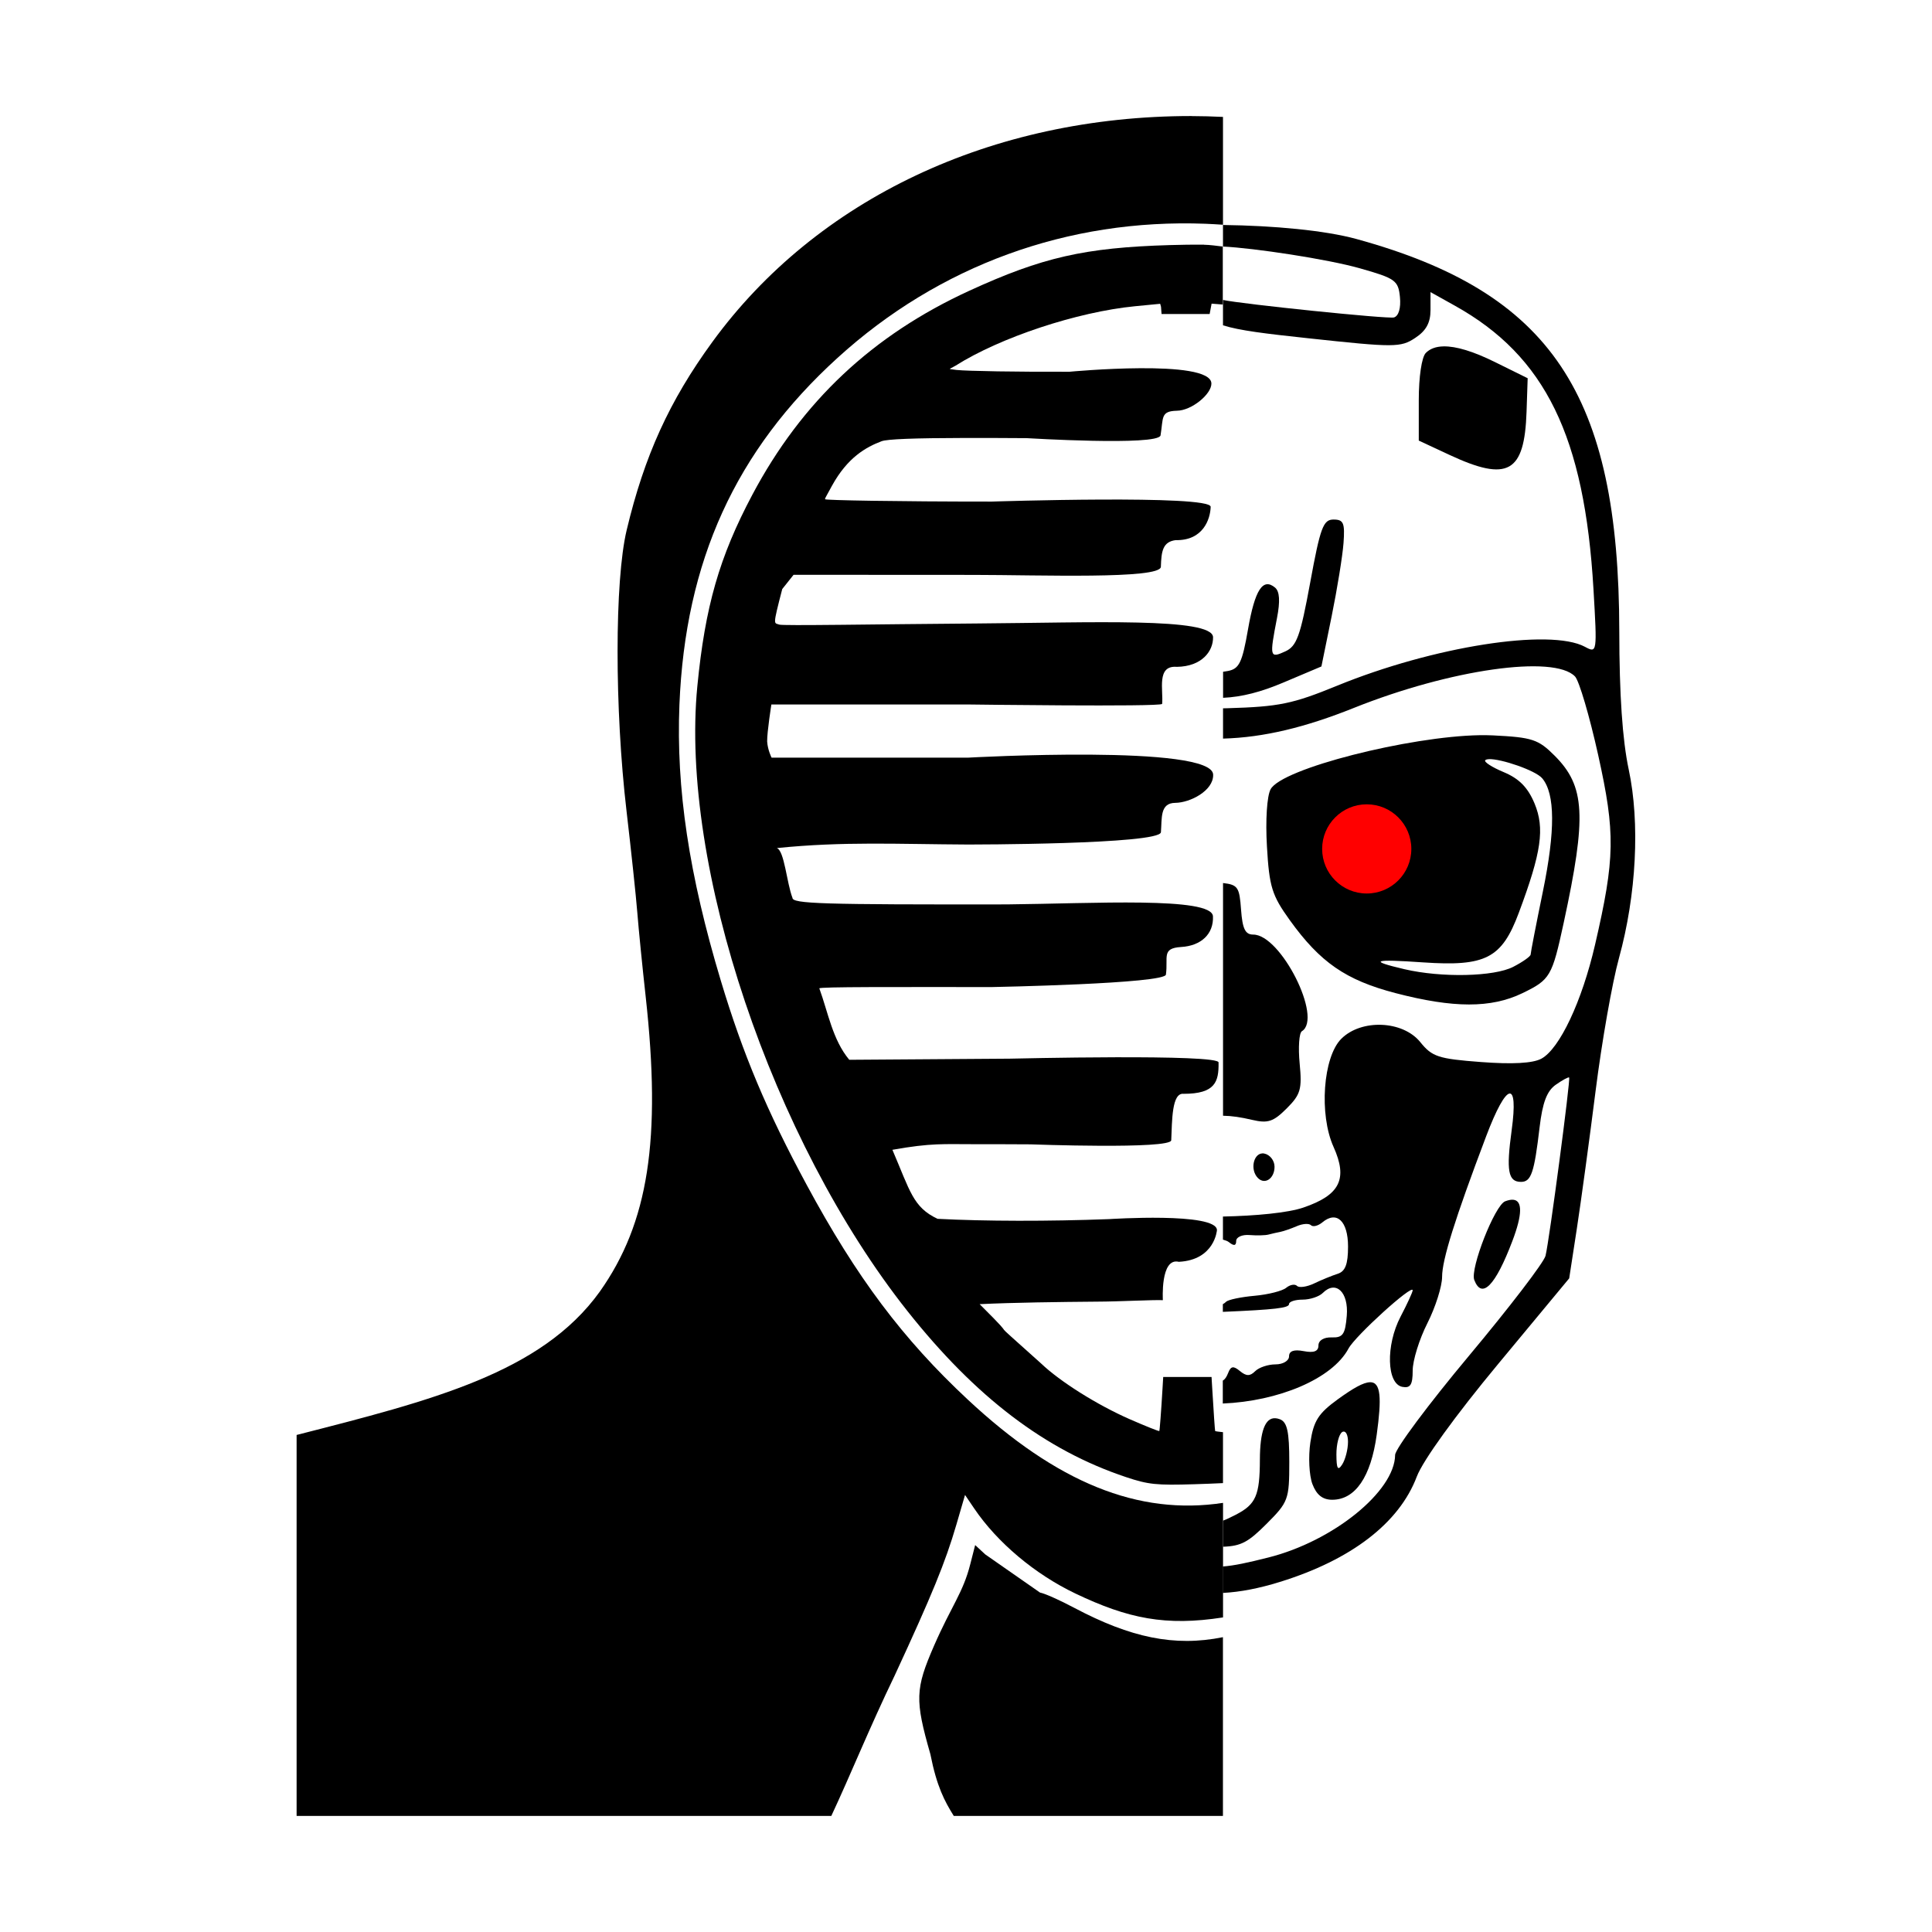
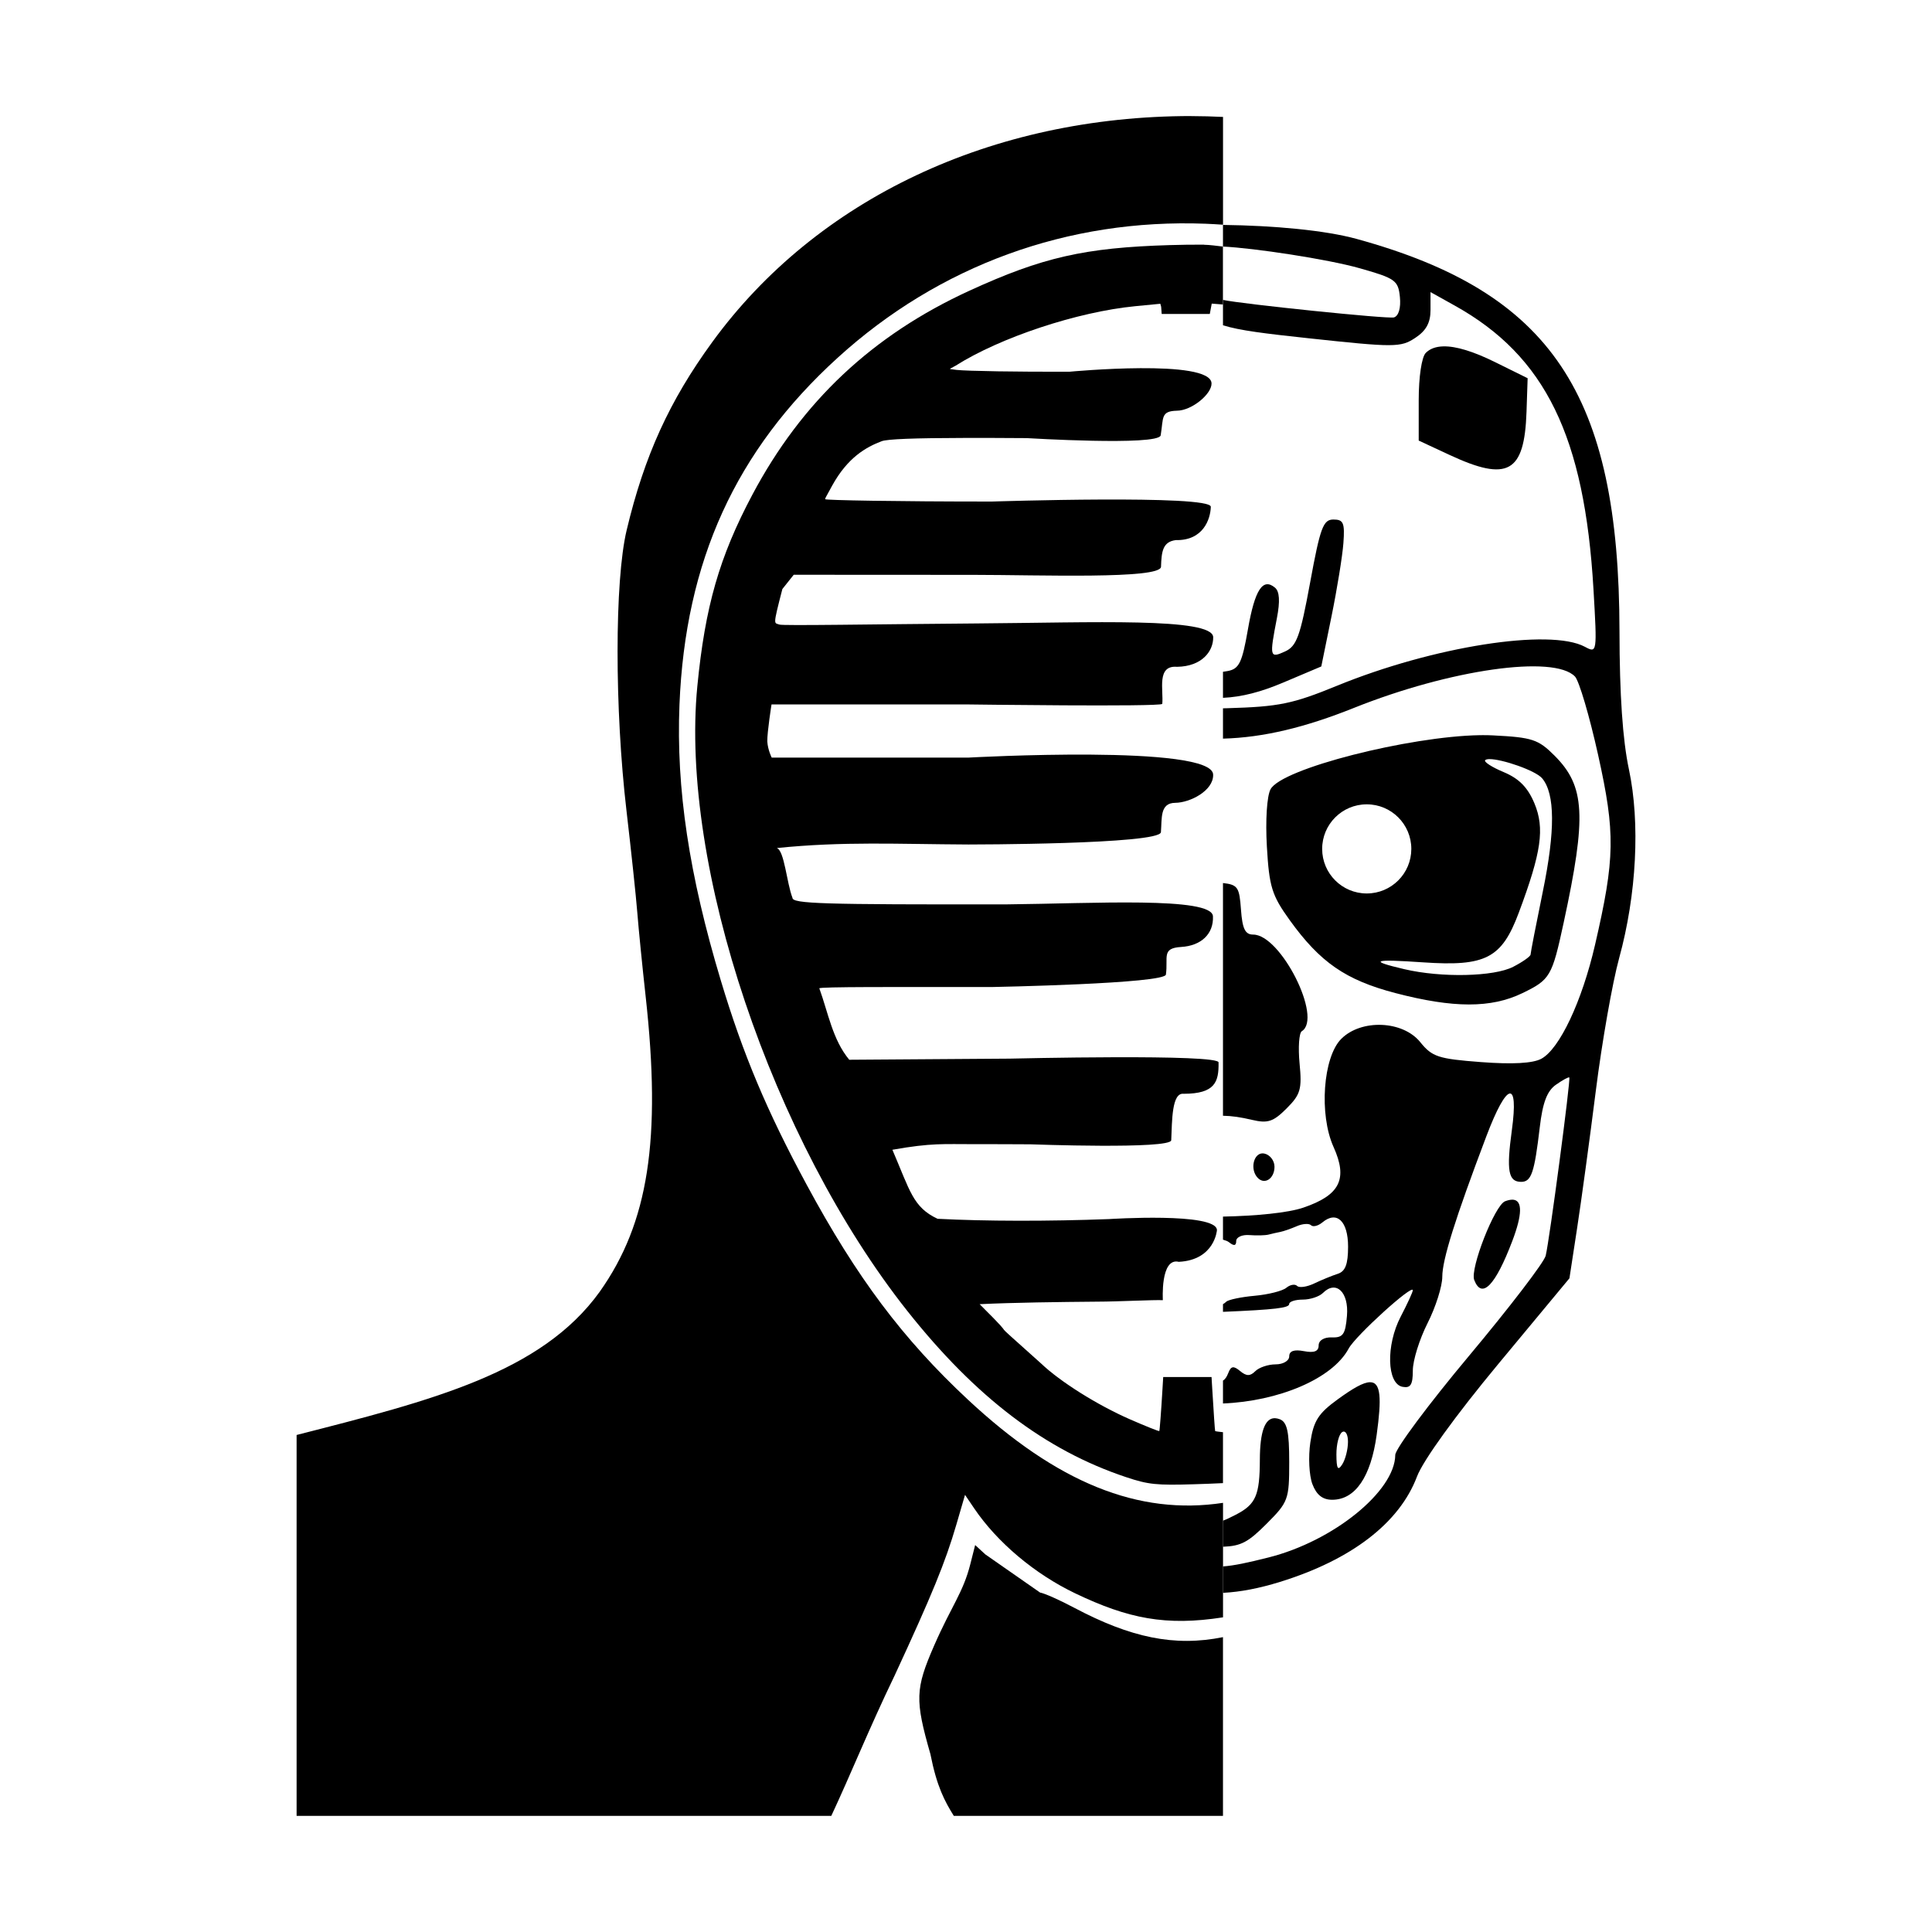
<svg xmlns="http://www.w3.org/2000/svg" width="150" height="150" viewBox="0 0 39.688 39.688" version="1.1" id="svg1168">
  <defs id="defs1165" />
-   <g id="g1938" transform="translate(6.12912,-2.221333)">
-     <path id="path5121" style="stroke-width:0.224" d="m 18.345,4.605 c -4.097,0 -7.699,1.7 -9.843,4.644 -0.881,1.209 -1.394,2.336 -1.758,3.863 -0.248,1.038 -0.249,3.673 -0.002,5.776 0.094,0.804 0.194,1.741 0.221,2.082 0.027,0.342 0.104,1.114 0.171,1.717 0.325,2.941 0.059,4.655 -0.943,6.069 -1.199,1.667 -3.444,2.232 -6.227,2.943 V 39.525 H 10.948 c 0.395,-0.843 0.779,-1.801 1.301,-2.883 0.769,-1.661 1.042,-2.327 1.267,-3.097 l 0.179,-0.614 0.187,0.276 c 0.474,0.701 1.248,1.352 2.08,1.749 1.084,0.518 1.86,0.674 3.033,0.491 V 33.094 C 17.255,33.358 15.583,32.682 13.749,30.97 12.415,29.725 11.469,28.464 10.442,26.561 9.622,25.041 9.132,23.875 8.679,22.369 8.024,20.192 7.758,18.419 7.828,16.697 7.948,13.746 8.981,11.479 11.077,9.572 c 2.085,-1.898 4.731,-2.862 7.558,-2.754 0.121,0.005 0.24,0.012 0.359,0.02 V 4.623 C 18.778,4.613 18.562,4.606 18.345,4.606 Z m 0.26,2.642 c -0.224,-0.002 -0.462,0.002 -0.706,0.009 -1.746,0.052 -2.619,0.251 -4.114,0.937 -1.992,0.914 -3.443,2.277 -4.46,4.193 -0.677,1.275 -0.97,2.296 -1.129,3.931 -0.36,3.688 1.535,9.326 4.315,12.836 1.403,1.771 2.836,2.86 4.492,3.412 0.457,0.153 0.626,0.17 1.4,0.146 0.209,-0.006 0.409,-0.014 0.591,-0.023 v -1.046 c -0.085,-0.009 -0.157,-0.018 -0.161,-0.024 -0.005,-0.009 -0.032,-0.403 -0.06,-0.875 l -0.014,-0.235 H 17.766 l -0.014,0.235 c -0.028,0.472 -0.058,0.866 -0.066,0.875 -0.008,0.009 -0.281,-0.1 -0.606,-0.242 -0.668,-0.293 -1.43,-0.771 -1.822,-1.145 -1.341,-1.202 -0.272,-0.236 -1.263,-1.219 0.706,-0.034 1.616,-0.045 2.434,-0.052 0.382,0 1.166,-0.04 1.33,-0.03 0,0 -0.055,-0.88 0.327,-0.788 0.739,-0.037 0.784,-0.65 0.784,-0.65 C 18.868,27.119 16.653,27.265 16.653,27.265 c -1.244,0.047 -2.545,0.045 -3.522,-0.006 -0.505,-0.237 -0.564,-0.569 -0.928,-1.418 0.808,-0.144 1.05,-0.114 1.69,-0.115 0.359,-7.39e-4 0.746,8.93e-4 1.146,0.003 0,0 2.88,0.106 2.892,-0.084 0.018,-0.396 0.009,-0.982 0.254,-0.954 0.651,0 0.724,-0.249 0.718,-0.64 0.065,-0.186 -4.291,-0.082 -4.291,-0.082 l -3.295,0.023 c -0.343,-0.411 -0.434,-0.969 -0.615,-1.467 0,-0.034 1.544,-0.027 3.546,-0.027 0,0 3.583,-0.068 3.574,-0.259 0.048,-0.353 -0.096,-0.539 0.311,-0.564 0.412,-0.024 0.671,-0.267 0.655,-0.63 -0.018,-0.408 -2.475,-0.262 -4.236,-0.245 -3.809,0.005 -4.4,-0.013 -4.402,-0.135 -0.119,-0.308 -0.166,-0.973 -0.322,-1.022 1.379,-0.14 2.469,-0.08 3.938,-0.073 0,0 3.933,6e-5 3.953,-0.253 0.023,-0.29 -0.023,-0.6 0.294,-0.603 0.307,-0.003 0.784,-0.249 0.779,-0.574 0.014,-0.636 -5.027,-0.355 -5.027,-0.355 H 9.721 c 0,0 -0.08,-0.155 -0.091,-0.333 -0.002,-0.201 0.087,-0.759 0.087,-0.759 h 4.04 c 0,0 3.926,0.052 3.987,-0.011 0.028,-0.284 -0.122,-0.798 0.303,-0.762 0.516,-0.008 0.748,-0.324 0.743,-0.611 -0.02,-0.406 -2.486,-0.297 -4.852,-0.28 -2.134,0.016 -3.992,0.05 -4.06,0.023 -0.107,-0.043 -0.141,0.053 0.062,-0.73 l 0.233,-0.293 3.692,0.002 c 1.352,7.4e-4 3.842,0.093 3.853,-0.166 0.01,-0.319 0.037,-0.513 0.303,-0.548 0.563,0.013 0.713,-0.429 0.72,-0.684 0.007,-0.254 -4.498,-0.108 -4.498,-0.108 -1.96,0 -3.423,-0.027 -3.423,-0.048 0,-0.021 -0.013,0.003 0.142,-0.278 0.32,-0.581 0.697,-0.792 1.019,-0.914 0.114,-0.043 0.655,-0.065 1.727,-0.067 0.357,-7.4e-4 0.773,5.84e-4 1.253,0.004 0,0 2.689,0.163 2.75,-0.055 0.06,-0.368 -0.002,-0.499 0.333,-0.508 0.306,-0.002 0.716,-0.342 0.712,-0.56 -0.009,-0.515 -2.916,-0.241 -2.916,-0.241 -1.056,0.004 -2.1,-0.013 -2.32,-0.037 -0.182,-0.03 -0.174,0.003 -0.021,-0.087 0.917,-0.581 2.501,-1.106 3.689,-1.222 l 0.516,-0.05 0.017,0.062 c 0.004,0.05 0.008,0.098 0.011,0.148 h 0.988 l 0.04,-0.213 c 0,0 0.125,0.01 0.23,0.018 V 7.286 C 18.857,7.27 18.725,7.251 18.604,7.249 Z M 13.903,33.961 13.803,34.352 c -0.149,0.59 -0.384,0.851 -0.744,1.675 -0.388,0.89 -0.395,1.116 -0.076,2.229 0.131,0.665 0.291,0.965 0.481,1.269 h 5.529 v -3.672 c -0.999,0.202 -1.899,0.008 -3.049,-0.6 -0.32,-0.17 -0.617,-0.3 -0.708,-0.316 l -1.125,-0.784 z" />
-     <path id="path1370" style="fill:#000000;stroke-width:0.121" d="m 18.994,6.842 v 0.444 c 0.634,0.03 2.146,0.258 2.812,0.447 0.729,0.207 0.789,0.249 0.823,0.59 0.022,0.223 -0.025,0.388 -0.121,0.419 -0.114,0.037 -3.139,-0.276 -3.514,-0.359 v 0.521 c 0.34,0.108 0.868,0.171 1.751,0.266 1.77,0.191 1.897,0.191 2.195,-0.005 0.226,-0.148 0.317,-0.312 0.317,-0.575 V 8.222 l 0.502,0.28 c 1.857,1.035 2.663,2.685 2.846,5.827 0.076,1.306 0.075,1.314 -0.176,1.179 -0.718,-0.384 -3.12,-0.007 -5.094,0.801 -0.911,0.373 -1.19,0.43 -2.249,0.461 -0.034,9.79e-4 -0.058,0.001 -0.091,0.002 v 0.622 c 0.837,-0.023 1.691,-0.231 2.687,-0.63 1.982,-0.793 4.114,-1.096 4.544,-0.646 0.084,0.088 0.298,0.814 0.475,1.612 0.356,1.605 0.348,2.118 -0.064,3.899 -0.269,1.164 -0.729,2.14 -1.104,2.341 -0.176,0.094 -0.592,0.117 -1.24,0.068 -0.877,-0.066 -1.003,-0.108 -1.246,-0.409 -0.358,-0.444 -1.211,-0.48 -1.623,-0.068 -0.375,0.375 -0.459,1.554 -0.159,2.22 0.297,0.66 0.133,0.99 -0.621,1.247 -0.316,0.108 -0.976,0.17 -1.651,0.184 v 0.474 c 0.053,0.015 0.097,0.031 0.121,0.051 0.104,0.084 0.151,0.077 0.151,-0.023 0,-0.079 0.122,-0.134 0.272,-0.122 0.15,0.012 0.327,0.008 0.393,-0.01 0.067,-0.018 0.175,-0.042 0.242,-0.055 0.067,-0.013 0.219,-0.066 0.338,-0.117 0.119,-0.052 0.25,-0.061 0.291,-0.02 0.041,0.041 0.147,0.014 0.235,-0.059 0.295,-0.245 0.527,-0.026 0.527,0.498 0,0.362 -0.056,0.509 -0.212,0.559 -0.116,0.037 -0.334,0.126 -0.484,0.198 -0.15,0.072 -0.308,0.094 -0.352,0.051 -0.044,-0.044 -0.144,-0.026 -0.223,0.039 -0.078,0.065 -0.371,0.139 -0.65,0.164 -0.279,0.025 -0.542,0.08 -0.584,0.123 -0.021,0.021 -0.044,0.037 -0.067,0.049 v 0.158 c 1.072,-0.046 1.36,-0.079 1.36,-0.16 4.2e-5,-0.05 0.125,-0.091 0.278,-0.091 0.153,0 0.34,-0.062 0.415,-0.137 0.269,-0.269 0.533,-0.017 0.493,0.468 -0.032,0.383 -0.08,0.453 -0.31,0.445 -0.161,-0.006 -0.272,0.062 -0.272,0.165 0,0.121 -0.093,0.157 -0.302,0.117 -0.203,-0.039 -0.302,-0.003 -0.302,0.107 0,0.091 -0.124,0.165 -0.278,0.165 -0.153,0 -0.341,0.063 -0.418,0.14 -0.106,0.106 -0.182,0.105 -0.313,-0.003 -0.135,-0.112 -0.187,-0.103 -0.243,0.042 -0.031,0.08 -0.066,0.13 -0.109,0.155 v 0.47 c 1.132,-0.046 2.246,-0.5 2.583,-1.13 0.139,-0.26 1.318,-1.33 1.318,-1.196 0,0.035 -0.112,0.28 -0.25,0.543 -0.306,0.587 -0.285,1.38 0.038,1.441 0.165,0.031 0.212,-0.043 0.212,-0.336 0,-0.207 0.136,-0.644 0.302,-0.972 0.166,-0.328 0.302,-0.757 0.302,-0.952 0,-0.352 0.263,-1.19 0.905,-2.888 0.424,-1.12 0.668,-1.177 0.524,-0.123 -0.114,0.833 -0.073,1.06 0.192,1.06 0.209,0 0.272,-0.185 0.382,-1.122 0.06,-0.508 0.15,-0.746 0.333,-0.874 0.138,-0.097 0.261,-0.163 0.274,-0.148 0.031,0.036 -0.406,3.34 -0.485,3.662 -0.033,0.136 -0.742,1.061 -1.574,2.056 -0.832,0.995 -1.515,1.911 -1.516,2.036 -0.007,0.747 -1.274,1.772 -2.603,2.106 -0.432,0.109 -0.701,0.167 -0.937,0.185 v 0.543 c 0.366,-0.019 0.745,-0.094 1.169,-0.225 1.471,-0.454 2.456,-1.212 2.816,-2.164 0.125,-0.331 0.791,-1.253 1.67,-2.312 l 1.461,-1.761 0.157,-1.021 c 0.086,-0.561 0.26,-1.837 0.386,-2.835 0.126,-0.998 0.341,-2.222 0.479,-2.721 0.359,-1.304 0.435,-2.78 0.2,-3.88 -0.128,-0.601 -0.192,-1.535 -0.193,-2.832 -0.005,-4.883 -1.4,-6.964 -5.4,-8.062 -0.645,-0.177 -1.696,-0.275 -2.745,-0.288 z m 4.529,2.495 c -0.156,0.003 -0.276,0.048 -0.362,0.134 -0.085,0.085 -0.145,0.49 -0.145,0.973 v 0.828 l 0.635,0.296 c 1.196,0.557 1.537,0.365 1.579,-0.887 L 25.253,9.991 24.587,9.662 C 24.137,9.439 23.781,9.331 23.522,9.337 Z m -2.259,3.557 c -0.21,0 -0.271,0.163 -0.478,1.292 -0.204,1.11 -0.277,1.31 -0.515,1.418 -0.316,0.144 -0.323,0.116 -0.168,-0.684 0.068,-0.35 0.055,-0.549 -0.039,-0.628 -0.251,-0.208 -0.414,0.044 -0.556,0.858 -0.119,0.682 -0.18,0.81 -0.412,0.855 -0.035,0.007 -0.068,0.012 -0.1,0.016 v 0.535 c 0.388,-0.017 0.781,-0.12 1.237,-0.313 l 0.783,-0.331 0.209,-1.025 c 0.115,-0.564 0.225,-1.243 0.245,-1.509 0.03,-0.414 0.001,-0.484 -0.205,-0.484 z m 3.005,4.43 c -1.444,0.024 -4.068,0.683 -4.297,1.111 -0.075,0.14 -0.107,0.635 -0.075,1.177 0.048,0.828 0.102,1.001 0.468,1.51 0.625,0.869 1.152,1.233 2.169,1.499 1.193,0.312 1.969,0.313 2.61,0.003 0.572,-0.277 0.61,-0.341 0.849,-1.446 0.475,-2.197 0.442,-2.805 -0.187,-3.434 -0.335,-0.335 -0.458,-0.376 -1.265,-0.416 -0.085,-0.004 -0.176,-0.005 -0.272,-0.004 z m 0.187,0.492 c 0.246,-0.011 0.962,0.232 1.097,0.395 0.265,0.319 0.269,1.075 0.013,2.321 -0.139,0.676 -0.252,1.259 -0.252,1.297 0,0.038 -0.161,0.152 -0.357,0.253 -0.394,0.204 -1.474,0.227 -2.236,0.049 -0.746,-0.175 -0.648,-0.211 0.383,-0.14 1.288,0.088 1.617,-0.082 1.967,-1.019 0.466,-1.246 0.536,-1.735 0.322,-2.248 -0.137,-0.327 -0.316,-0.509 -0.632,-0.641 -0.242,-0.101 -0.413,-0.212 -0.379,-0.245 0.013,-0.013 0.039,-0.02 0.074,-0.021 z m -5.461,2.545 v 4.78 c 0.182,0.003 0.367,0.031 0.597,0.085 0.324,0.076 0.437,0.039 0.71,-0.234 0.287,-0.287 0.318,-0.395 0.267,-0.924 -0.032,-0.33 -0.011,-0.628 0.046,-0.663 0.433,-0.267 -0.432,-1.985 -0.999,-1.985 -0.165,0 -0.222,-0.117 -0.251,-0.514 -0.033,-0.453 -0.062,-0.51 -0.37,-0.545 z m 0.808,5.554 c -0.185,0.007 -0.257,0.34 -0.09,0.507 0.143,0.143 0.34,0.008 0.34,-0.233 0,-0.127 -0.095,-0.249 -0.212,-0.271 -0.013,-0.003 -0.026,-0.004 -0.039,-0.003 z m 5.153,0.952 c -0.045,-0.004 -0.1,0.007 -0.166,0.032 -0.212,0.081 -0.723,1.384 -0.634,1.616 0.155,0.404 0.434,0.12 0.783,-0.801 0.206,-0.542 0.21,-0.83 0.017,-0.847 z m -2.942,3.749 c -0.136,0.002 -0.348,0.124 -0.658,0.348 -0.403,0.292 -0.5,0.445 -0.567,0.887 -0.044,0.294 -0.025,0.68 0.042,0.857 0.085,0.223 0.21,0.322 0.407,0.322 0.474,0 0.795,-0.47 0.914,-1.337 0.103,-0.751 0.088,-1.082 -0.138,-1.078 z m -1.948,0.739 c -0.208,-0.009 -0.312,0.273 -0.314,0.849 -0.002,0.738 -0.082,0.92 -0.494,1.133 -0.107,0.055 -0.19,0.095 -0.263,0.122 v 0.536 c 0.376,-0.013 0.523,-0.099 0.891,-0.467 0.451,-0.451 0.47,-0.501 0.47,-1.274 0,-0.626 -0.043,-0.821 -0.194,-0.878 -0.034,-0.013 -0.066,-0.02 -0.095,-0.021 z m 1.402,0.275 c 0.055,-0.009 0.095,0.078 0.094,0.214 -9.78e-4,0.154 -0.055,0.361 -0.119,0.461 -0.089,0.138 -0.118,0.089 -0.119,-0.205 -9.79e-4,-0.212 0.053,-0.42 0.119,-0.461 0.009,-0.005 0.017,-0.009 0.025,-0.01 z" />
-     <circle style="fill:#ff0000;fill-opacity:1;stroke:none;stroke-width:0.496;stroke-linecap:round;stroke-opacity:0.875" id="path2105-6-5" cx="21.947" cy="19.66" r="0.916" />
-   </g>
+   <path id="path5121" style="stroke-width:0.224" d="m 24.474,2.384 c -4.097,0 -7.699,1.7 -9.843,4.644 -0.881,1.209 -1.394,2.336 -1.758,3.863 -0.248,1.038 -0.249,3.673 -0.002,5.776 0.094,0.804 0.194,1.741 0.221,2.082 0.027,0.342 0.104,1.114 0.171,1.717 0.325,2.941 0.059,4.655 -0.943,6.069 -1.199,1.667 -3.444,2.232 -6.227,2.943 v 7.824 H 17.077 c 0.395,-0.843 0.779,-1.801 1.301,-2.883 0.769,-1.661 1.042,-2.327 1.267,-3.097 l 0.179,-0.614 0.187,0.276 c 0.474,0.701 1.248,1.352 2.08,1.749 1.084,0.518 1.86,0.674 3.033,0.491 v -2.352 c -1.738,0.264 -3.411,-0.412 -5.245,-2.124 -1.334,-1.245 -2.28,-2.506 -3.307,-4.409 -0.82,-1.519 -1.31,-2.685 -1.763,-4.192 -0.655,-2.176 -0.921,-3.95 -0.851,-5.672 0.12,-2.951 1.154,-5.218 3.249,-7.125 2.085,-1.898 4.731,-2.862 7.558,-2.754 0.121,0.005 0.24,0.012 0.359,0.02 v -2.214 c -0.215,-0.01 -0.432,-0.017 -0.649,-0.017 z m 0.26,2.642 c -0.224,-0.002 -0.462,0.002 -0.706,0.009 -1.746,0.052 -2.619,0.251 -4.114,0.937 -1.992,0.914 -3.443,2.277 -4.46,4.193 -0.677,1.275 -0.97,2.296 -1.129,3.931 -0.36,3.688 1.535,9.326 4.315,12.836 1.403,1.771 2.836,2.86 4.492,3.412 0.457,0.153 0.626,0.17 1.4,0.146 0.209,-0.006 0.409,-0.014 0.591,-0.023 v -1.046 c -0.085,-0.009 -0.157,-0.018 -0.161,-0.024 -0.005,-0.009 -0.032,-0.403 -0.06,-0.875 l -0.014,-0.235 H 23.895 l -0.014,0.235 c -0.028,0.472 -0.058,0.866 -0.066,0.875 -0.008,0.009 -0.281,-0.1 -0.606,-0.242 -0.668,-0.293 -1.43,-0.771 -1.822,-1.145 -1.341,-1.202 -0.272,-0.236 -1.263,-1.219 0.706,-0.034 1.616,-0.045 2.434,-0.052 0.382,0 1.166,-0.04 1.33,-0.03 0,0 -0.055,-0.88 0.327,-0.788 0.739,-0.037 0.784,-0.65 0.784,-0.65 -0.003,-0.373 -2.217,-0.228 -2.217,-0.228 -1.244,0.047 -2.545,0.045 -3.522,-0.006 -0.505,-0.237 -0.564,-0.569 -0.928,-1.418 0.808,-0.144 1.05,-0.114 1.69,-0.115 0.359,-7.39e-4 0.746,8.93e-4 1.146,0.003 0,0 2.88,0.106 2.892,-0.084 0.018,-0.396 0.009,-0.982 0.254,-0.954 0.651,0 0.724,-0.249 0.718,-0.64 0.065,-0.186 -4.291,-0.082 -4.291,-0.082 l -3.295,0.023 c -0.343,-0.411 -0.434,-0.969 -0.615,-1.467 0,-0.034 1.544,-0.027 3.546,-0.027 0,0 3.583,-0.068 3.574,-0.259 0.048,-0.353 -0.096,-0.539 0.311,-0.564 0.412,-0.024 0.671,-0.267 0.655,-0.63 -0.018,-0.408 -2.475,-0.262 -4.236,-0.245 -3.809,0.005 -4.4,-0.013 -4.402,-0.135 -0.119,-0.308 -0.166,-0.973 -0.322,-1.022 1.379,-0.14 2.469,-0.08 3.938,-0.073 0,0 3.933,6e-5 3.953,-0.253 0.023,-0.29 -0.023,-0.6 0.294,-0.603 0.307,-0.003 0.784,-0.249 0.779,-0.574 0.014,-0.636 -5.027,-0.355 -5.027,-0.355 h -4.041 c 0,0 -0.08,-0.155 -0.091,-0.333 -0.002,-0.201 0.087,-0.759 0.087,-0.759 h 4.04 c 0,0 3.926,0.052 3.987,-0.011 0.028,-0.284 -0.122,-0.798 0.303,-0.762 0.516,-0.008 0.748,-0.324 0.743,-0.611 -0.02,-0.406 -2.486,-0.297 -4.852,-0.28 -2.134,0.016 -3.992,0.05 -4.06,0.023 -0.107,-0.043 -0.141,0.053 0.062,-0.73 l 0.233,-0.293 3.692,0.002 c 1.352,7.4e-4 3.842,0.093 3.853,-0.166 0.01,-0.319 0.037,-0.513 0.303,-0.548 0.563,0.013 0.713,-0.429 0.72,-0.684 0.007,-0.254 -4.498,-0.108 -4.498,-0.108 -1.96,0 -3.423,-0.027 -3.423,-0.048 0,-0.021 -0.013,0.003 0.142,-0.278 0.32,-0.581 0.697,-0.792 1.019,-0.914 0.114,-0.043 0.655,-0.065 1.727,-0.067 0.357,-7.4e-4 0.773,5.84e-4 1.253,0.004 0,0 2.689,0.163 2.75,-0.055 0.06,-0.368 -0.002,-0.499 0.333,-0.508 0.306,-0.002 0.716,-0.342 0.712,-0.56 -0.009,-0.515 -2.916,-0.241 -2.916,-0.241 -1.056,0.004 -2.1,-0.013 -2.32,-0.037 -0.182,-0.03 -0.174,0.003 -0.021,-0.087 0.917,-0.581 2.501,-1.106 3.689,-1.222 l 0.516,-0.05 0.017,0.062 c 0.004,0.05 0.008,0.098 0.011,0.148 h 0.988 l 0.04,-0.213 c 0,0 0.125,0.01 0.23,0.018 V 5.065 c -0.136,-0.016 -0.269,-0.035 -0.389,-0.037 z m -4.702,26.713 -0.099,0.391 c -0.149,0.59 -0.384,0.851 -0.744,1.675 -0.388,0.89 -0.395,1.116 -0.076,2.229 0.131,0.665 0.291,0.965 0.481,1.269 h 5.529 v -3.672 c -0.999,0.202 -1.899,0.008 -3.049,-0.6 -0.32,-0.17 -0.617,-0.3 -0.708,-0.316 l -1.125,-0.784 z" />
+   <path id="path1370" style="fill:#000000;stroke-width:0.457" d="M 94.953 17.463 L 94.953 19.143 C 97.351 19.256 103.064 20.117 105.58 20.83 C 108.335 21.611 108.561 21.773 108.689 23.061 C 108.774 23.902 108.594 24.525 108.232 24.643 C 107.802 24.783 96.371 23.598 94.953 23.285 L 94.953 25.254 C 96.24 25.662 98.233 25.9 101.572 26.26 C 108.264 26.981 108.742 26.981 109.869 26.242 C 110.725 25.681 111.066 25.063 111.066 24.068 L 111.066 22.678 L 112.963 23.736 C 119.983 27.649 123.029 33.884 123.719 45.76 C 124.006 50.697 124 50.725 123.051 50.217 C 120.335 48.764 111.259 50.192 103.797 53.246 C 100.355 54.655 99.298 54.869 95.295 54.986 C 95.168 54.99 95.075 54.991 94.953 54.994 L 94.953 57.348 C 98.117 57.261 101.344 56.473 105.109 54.967 C 112.599 51.97 120.659 50.826 122.283 52.527 C 122.602 52.861 123.411 55.602 124.08 58.619 C 125.426 64.686 125.395 66.625 123.84 73.357 C 122.824 77.757 121.082 81.447 119.666 82.205 C 119.003 82.56 117.429 82.646 114.98 82.461 C 111.666 82.21 111.191 82.054 110.271 80.914 C 108.918 79.236 105.693 79.102 104.137 80.658 C 102.72 82.075 102.402 86.531 103.537 89.049 C 104.661 91.541 104.04 92.791 101.191 93.762 C 99.997 94.169 97.503 94.406 94.953 94.457 L 94.953 96.248 C 95.152 96.304 95.319 96.368 95.41 96.441 C 95.804 96.758 95.98 96.73 95.98 96.354 C 95.98 96.053 96.444 95.847 97.01 95.893 C 97.575 95.938 98.243 95.92 98.494 95.854 C 98.746 95.787 99.159 95.695 99.41 95.646 C 99.662 95.598 100.235 95.396 100.686 95.201 C 101.136 95.006 101.633 94.972 101.787 95.127 C 101.942 95.282 102.342 95.182 102.676 94.904 C 103.791 93.979 104.666 94.809 104.666 96.789 C 104.666 98.156 104.454 98.712 103.865 98.9 C 103.425 99.041 102.604 99.378 102.039 99.648 C 101.474 99.919 100.875 100.006 100.709 99.84 C 100.543 99.674 100.166 99.74 99.869 99.986 C 99.573 100.232 98.467 100.51 97.412 100.605 C 96.358 100.7 95.365 100.909 95.205 101.068 C 95.125 101.149 95.04 101.208 94.953 101.254 L 94.953 101.852 C 99.004 101.679 100.093 101.55 100.094 101.244 C 100.094 101.056 100.568 100.902 101.146 100.902 C 101.725 100.902 102.43 100.67 102.715 100.385 C 103.731 99.369 104.732 100.318 104.58 102.154 C 104.46 103.602 104.275 103.867 103.408 103.836 C 102.799 103.814 102.381 104.069 102.381 104.461 C 102.381 104.92 102.031 105.056 101.238 104.904 C 100.472 104.758 100.096 104.891 100.096 105.309 C 100.096 105.653 99.625 105.93 99.043 105.93 C 98.465 105.93 97.754 106.168 97.463 106.459 C 97.062 106.86 96.775 106.857 96.281 106.447 C 95.769 106.022 95.574 106.058 95.363 106.605 C 95.247 106.908 95.113 107.097 94.953 107.191 L 94.953 108.967 C 99.232 108.795 103.442 107.075 104.715 104.697 C 105.24 103.716 109.693 99.671 109.693 100.176 C 109.693 100.309 109.269 101.231 108.75 102.227 C 107.594 104.444 107.674 107.443 108.895 107.674 C 109.517 107.792 109.693 107.512 109.693 106.406 C 109.693 105.625 110.209 103.971 110.838 102.73 C 111.466 101.49 111.98 99.871 111.98 99.133 C 111.98 97.804 112.973 94.637 115.402 88.219 C 117.004 83.987 117.926 83.769 117.381 87.752 C 116.95 90.901 117.106 91.76 118.105 91.76 C 118.895 91.76 119.133 91.061 119.549 87.52 C 119.774 85.598 120.118 84.699 120.807 84.217 C 121.327 83.852 121.792 83.599 121.842 83.656 C 121.96 83.792 120.306 96.28 120.008 97.496 C 119.882 98.011 117.205 101.506 114.059 105.266 C 110.912 109.025 108.334 112.488 108.33 112.961 C 108.305 115.783 103.515 119.659 98.492 120.922 C 96.858 121.333 95.842 121.552 94.953 121.619 L 94.953 123.67 C 96.337 123.598 97.769 123.317 99.371 122.822 C 104.929 121.106 108.655 118.242 110.016 114.641 C 110.489 113.389 113.007 109.904 116.328 105.902 L 121.852 99.248 L 122.443 95.389 C 122.77 93.267 123.427 88.447 123.902 84.676 C 124.378 80.905 125.192 76.276 125.711 74.391 C 127.066 69.463 127.355 63.885 126.469 59.725 C 125.985 57.453 125.744 53.923 125.738 49.021 C 125.718 30.566 120.447 22.699 105.326 18.549 C 102.887 17.879 98.916 17.512 94.953 17.463 z M 112.068 26.893 C 111.481 26.906 111.023 27.074 110.699 27.398 C 110.379 27.718 110.15 29.254 110.15 31.078 L 110.15 34.207 L 112.551 35.324 C 117.072 37.429 118.361 36.704 118.52 31.973 L 118.607 29.365 L 116.094 28.123 C 114.392 27.282 113.048 26.871 112.068 26.893 z M 103.529 40.336 C 102.735 40.336 102.506 40.951 101.721 45.219 C 100.949 49.413 100.675 50.169 99.773 50.58 C 98.58 51.124 98.554 51.019 99.139 47.996 C 99.394 46.675 99.346 45.92 98.988 45.623 C 98.041 44.837 97.425 45.789 96.889 48.867 C 96.44 51.446 96.207 51.93 95.33 52.098 C 95.199 52.123 95.074 52.142 94.953 52.158 L 94.953 54.18 C 96.419 54.115 97.904 53.725 99.627 52.996 L 102.586 51.744 L 103.377 47.867 C 103.812 45.736 104.229 43.17 104.303 42.164 C 104.418 40.599 104.308 40.336 103.529 40.336 z M 115.154 57.078 C 115.066 57.078 114.976 57.078 114.885 57.08 C 109.427 57.172 99.511 59.663 98.646 61.279 C 98.363 61.808 98.243 63.677 98.361 65.727 C 98.542 68.856 98.746 69.512 100.131 71.436 C 102.495 74.72 104.483 76.093 108.33 77.1 C 112.838 78.28 115.771 78.284 118.193 77.111 C 120.357 76.064 120.5 75.821 121.402 71.646 C 123.197 63.344 123.071 61.044 120.695 58.668 C 119.429 57.401 118.967 57.25 115.914 57.096 C 115.674 57.084 115.42 57.077 115.154 57.078 z M 115.637 58.938 C 116.607 58.925 119.235 59.827 119.738 60.434 C 120.738 61.639 120.755 64.497 119.789 69.205 C 119.265 71.759 118.836 73.965 118.836 74.107 C 118.836 74.25 118.23 74.679 117.488 75.062 C 115.998 75.833 111.918 75.924 109.035 75.248 C 106.217 74.588 106.589 74.45 110.482 74.717 C 115.352 75.051 116.593 74.409 117.918 70.867 C 119.68 66.157 119.943 64.311 119.133 62.371 C 118.616 61.134 117.939 60.446 116.746 59.947 C 115.83 59.564 115.185 59.147 115.312 59.02 C 115.362 58.971 115.459 58.946 115.592 58.939 C 115.606 58.939 115.621 58.938 115.637 58.938 z M 106.115 62.449 A 3.46 3.46 0 0 1 109.576 65.91 A 3.46 3.46 0 0 1 106.115 69.369 A 3.46 3.46 0 0 1 102.654 65.91 A 3.46 3.46 0 0 1 106.115 62.449 z M 94.953 68.559 L 94.953 86.627 C 95.641 86.638 96.339 86.742 97.207 86.947 C 98.431 87.236 98.858 87.095 99.891 86.062 C 100.975 84.978 101.093 84.571 100.9 82.57 C 100.781 81.325 100.859 80.196 101.074 80.062 C 102.709 79.052 99.443 72.562 97.299 72.562 C 96.675 72.562 96.458 72.119 96.35 70.619 C 96.226 68.908 96.117 68.69 94.953 68.559 z M 98.006 89.549 C 97.307 89.576 97.036 90.834 97.666 91.465 C 98.206 92.005 98.953 91.495 98.953 90.586 C 98.953 90.108 98.592 89.645 98.152 89.561 C 98.102 89.551 98.052 89.549 98.006 89.551 L 98.006 89.549 z M 117.416 93.145 C 117.259 93.144 117.071 93.184 116.854 93.268 C 116.053 93.575 114.123 98.498 114.459 99.375 C 115.045 100.903 116.097 99.828 117.418 96.348 C 118.196 94.298 118.213 93.209 117.48 93.146 C 117.459 93.145 117.438 93.145 117.416 93.145 z M 106.363 107.316 C 105.849 107.324 105.045 107.788 103.877 108.635 C 102.354 109.738 101.987 110.314 101.736 111.988 C 101.57 113.1 101.64 114.557 101.895 115.227 C 102.214 116.068 102.689 116.443 103.432 116.443 C 105.223 116.443 106.438 114.669 106.887 111.393 C 107.276 108.553 107.22 107.303 106.363 107.316 z M 98.965 110.109 C 98.203 110.112 97.823 111.177 97.816 113.32 C 97.807 116.108 97.506 116.798 95.947 117.604 C 95.544 117.812 95.23 117.964 94.953 118.066 L 94.953 120.09 C 96.372 120.039 96.93 119.716 98.32 118.326 C 100.026 116.621 100.096 116.433 100.096 113.512 C 100.096 111.147 99.933 110.41 99.363 110.191 C 99.235 110.142 99.114 110.116 99.002 110.111 C 98.99 110.111 98.977 110.109 98.965 110.109 z M 104.32 111.148 C 104.519 111.139 104.662 111.46 104.658 111.959 C 104.655 112.539 104.453 113.324 104.209 113.701 C 103.872 114.223 103.765 114.038 103.76 112.928 C 103.756 112.125 103.958 111.343 104.209 111.188 C 104.241 111.168 104.273 111.155 104.303 111.15 C 104.309 111.149 104.314 111.149 104.32 111.148 z " transform="scale(0.2645833)" />
</svg>
